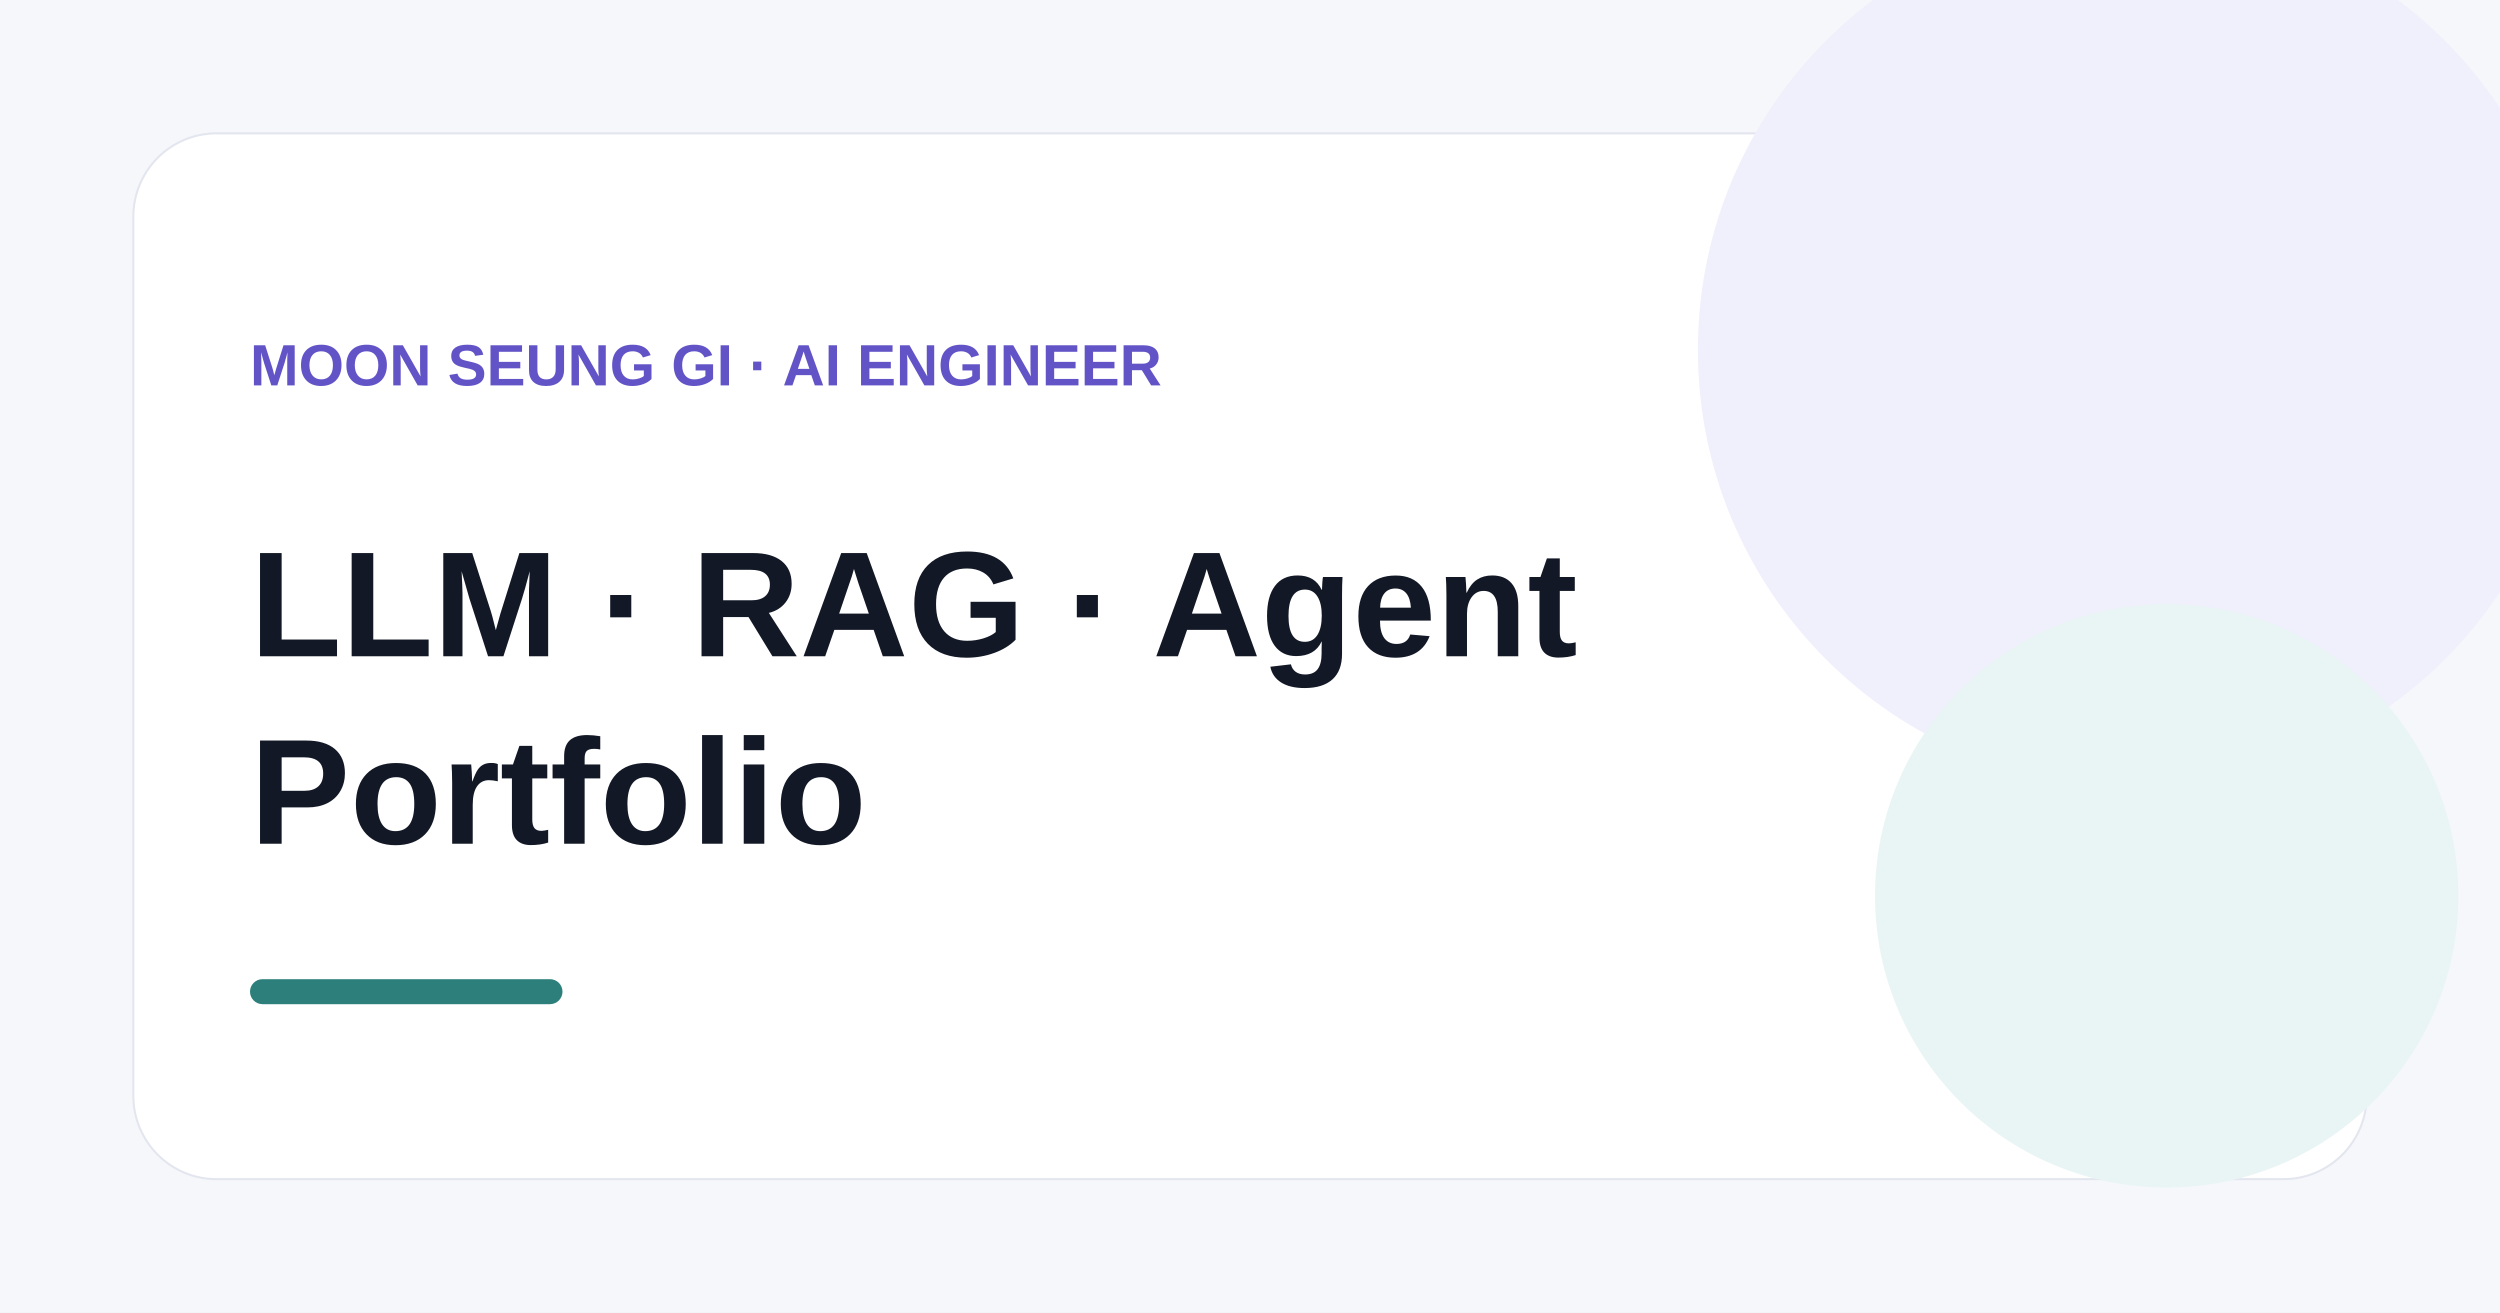
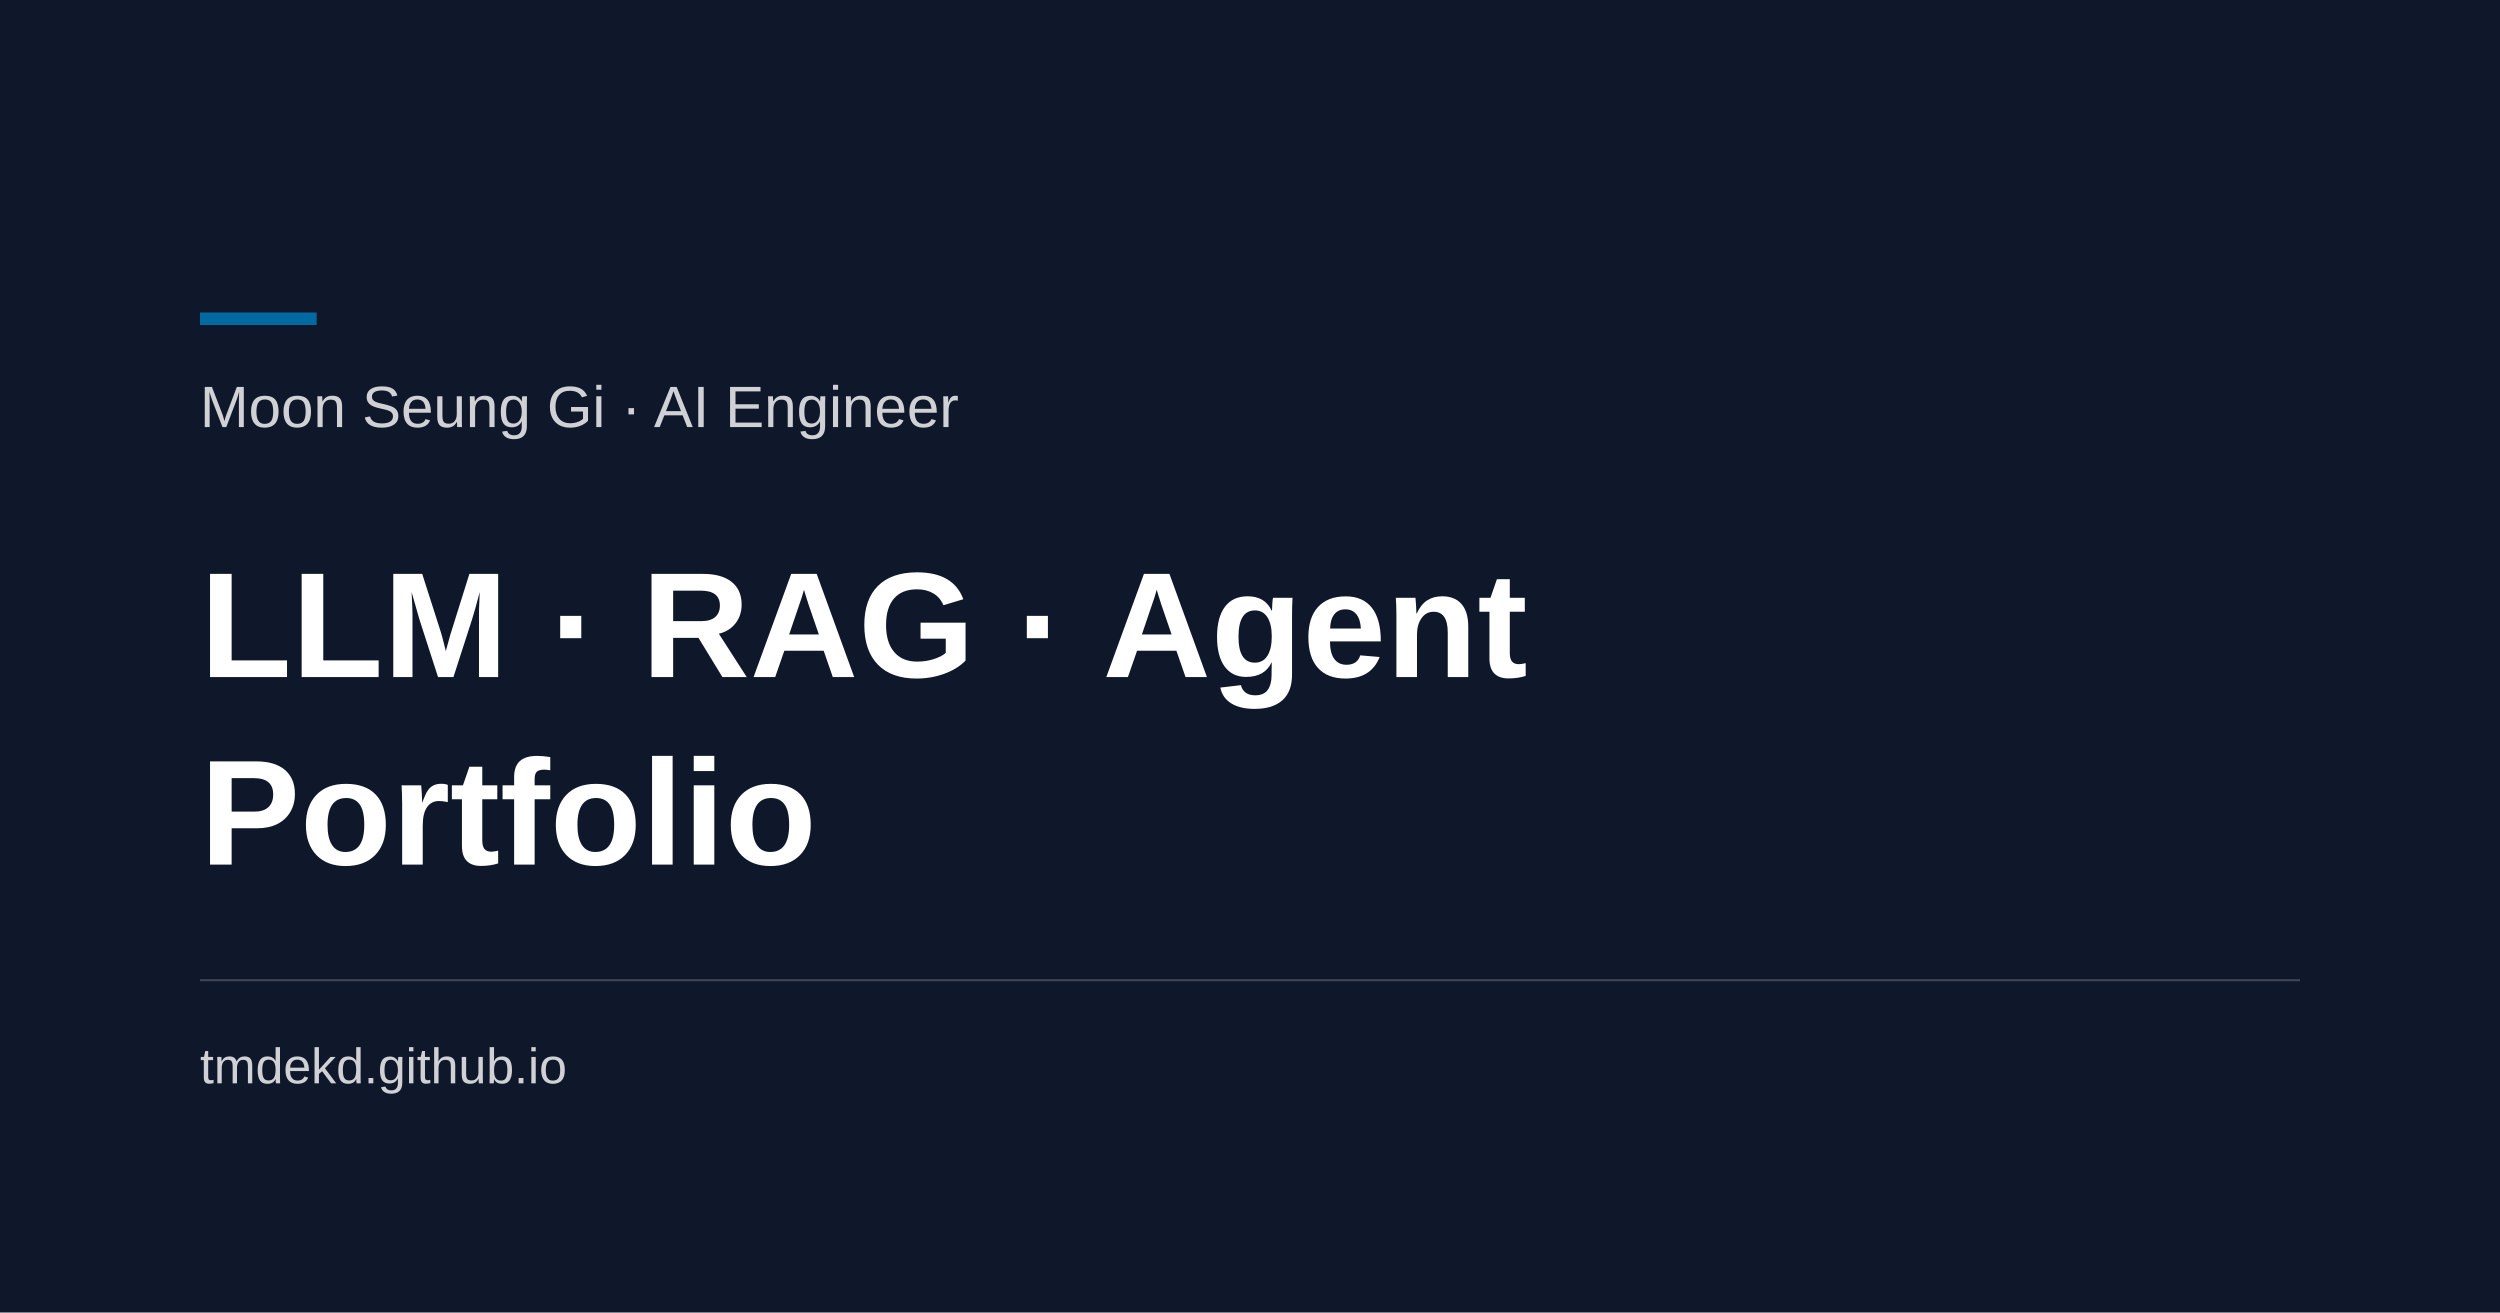
<svg xmlns="http://www.w3.org/2000/svg" width="1200" height="630" viewBox="0 0 1200 630">
-   <rect width="1200" height="630" fill="#f6f7fb" />
-   <rect x="64" y="64" width="1072" height="502" rx="40" fill="#fff" stroke="#e3e6ef" />
-   <circle cx="1025" cy="168" r="210" fill="#f0effc" />
-   <circle cx="1040" cy="430" r="140" fill="#e9f5f4" />
-   <text x="120" y="185" font-family="Arial,sans-serif" font-size="28" font-weight="700" fill="#6254c7">MOON SEUNG GI · AI ENGINEER</text>
-   <text x="120" y="315" font-family="Arial,sans-serif" font-size="72" font-weight="800" fill="#121826">LLM · RAG · Agent</text>
-   <text x="120" y="405" font-family="Arial,sans-serif" font-size="72" font-weight="800" fill="#121826">Portfolio</text>
-   <rect x="120" y="470" width="150" height="12" rx="6" fill="#2d7f7b" />
+   <rect width="1200" height="630" fill="#0f172a" />
+   <rect x="96" y="150" width="56" height="6" fill="#0369a1" />
+   <text x="96" y="205" font-family="Arial,sans-serif" font-size="28" font-weight="400" fill="#ffffff" opacity="0.8">Moon Seung Gi · AI Engineer</text>
+   <text x="96" y="325" font-family="Arial,sans-serif" font-size="72" font-weight="800" fill="#ffffff">LLM · RAG · Agent</text>
+   <text x="96" y="415" font-family="Arial,sans-serif" font-size="72" font-weight="800" fill="#ffffff">Portfolio</text>
+   <rect x="96" y="470" width="1008" height="1" fill="#ffffff" opacity="0.2" />
+   <text x="96" y="520" font-family="Arial,sans-serif" font-size="24" fill="#ffffff" opacity="0.8">tmdekd.github.io</text>
</svg>
